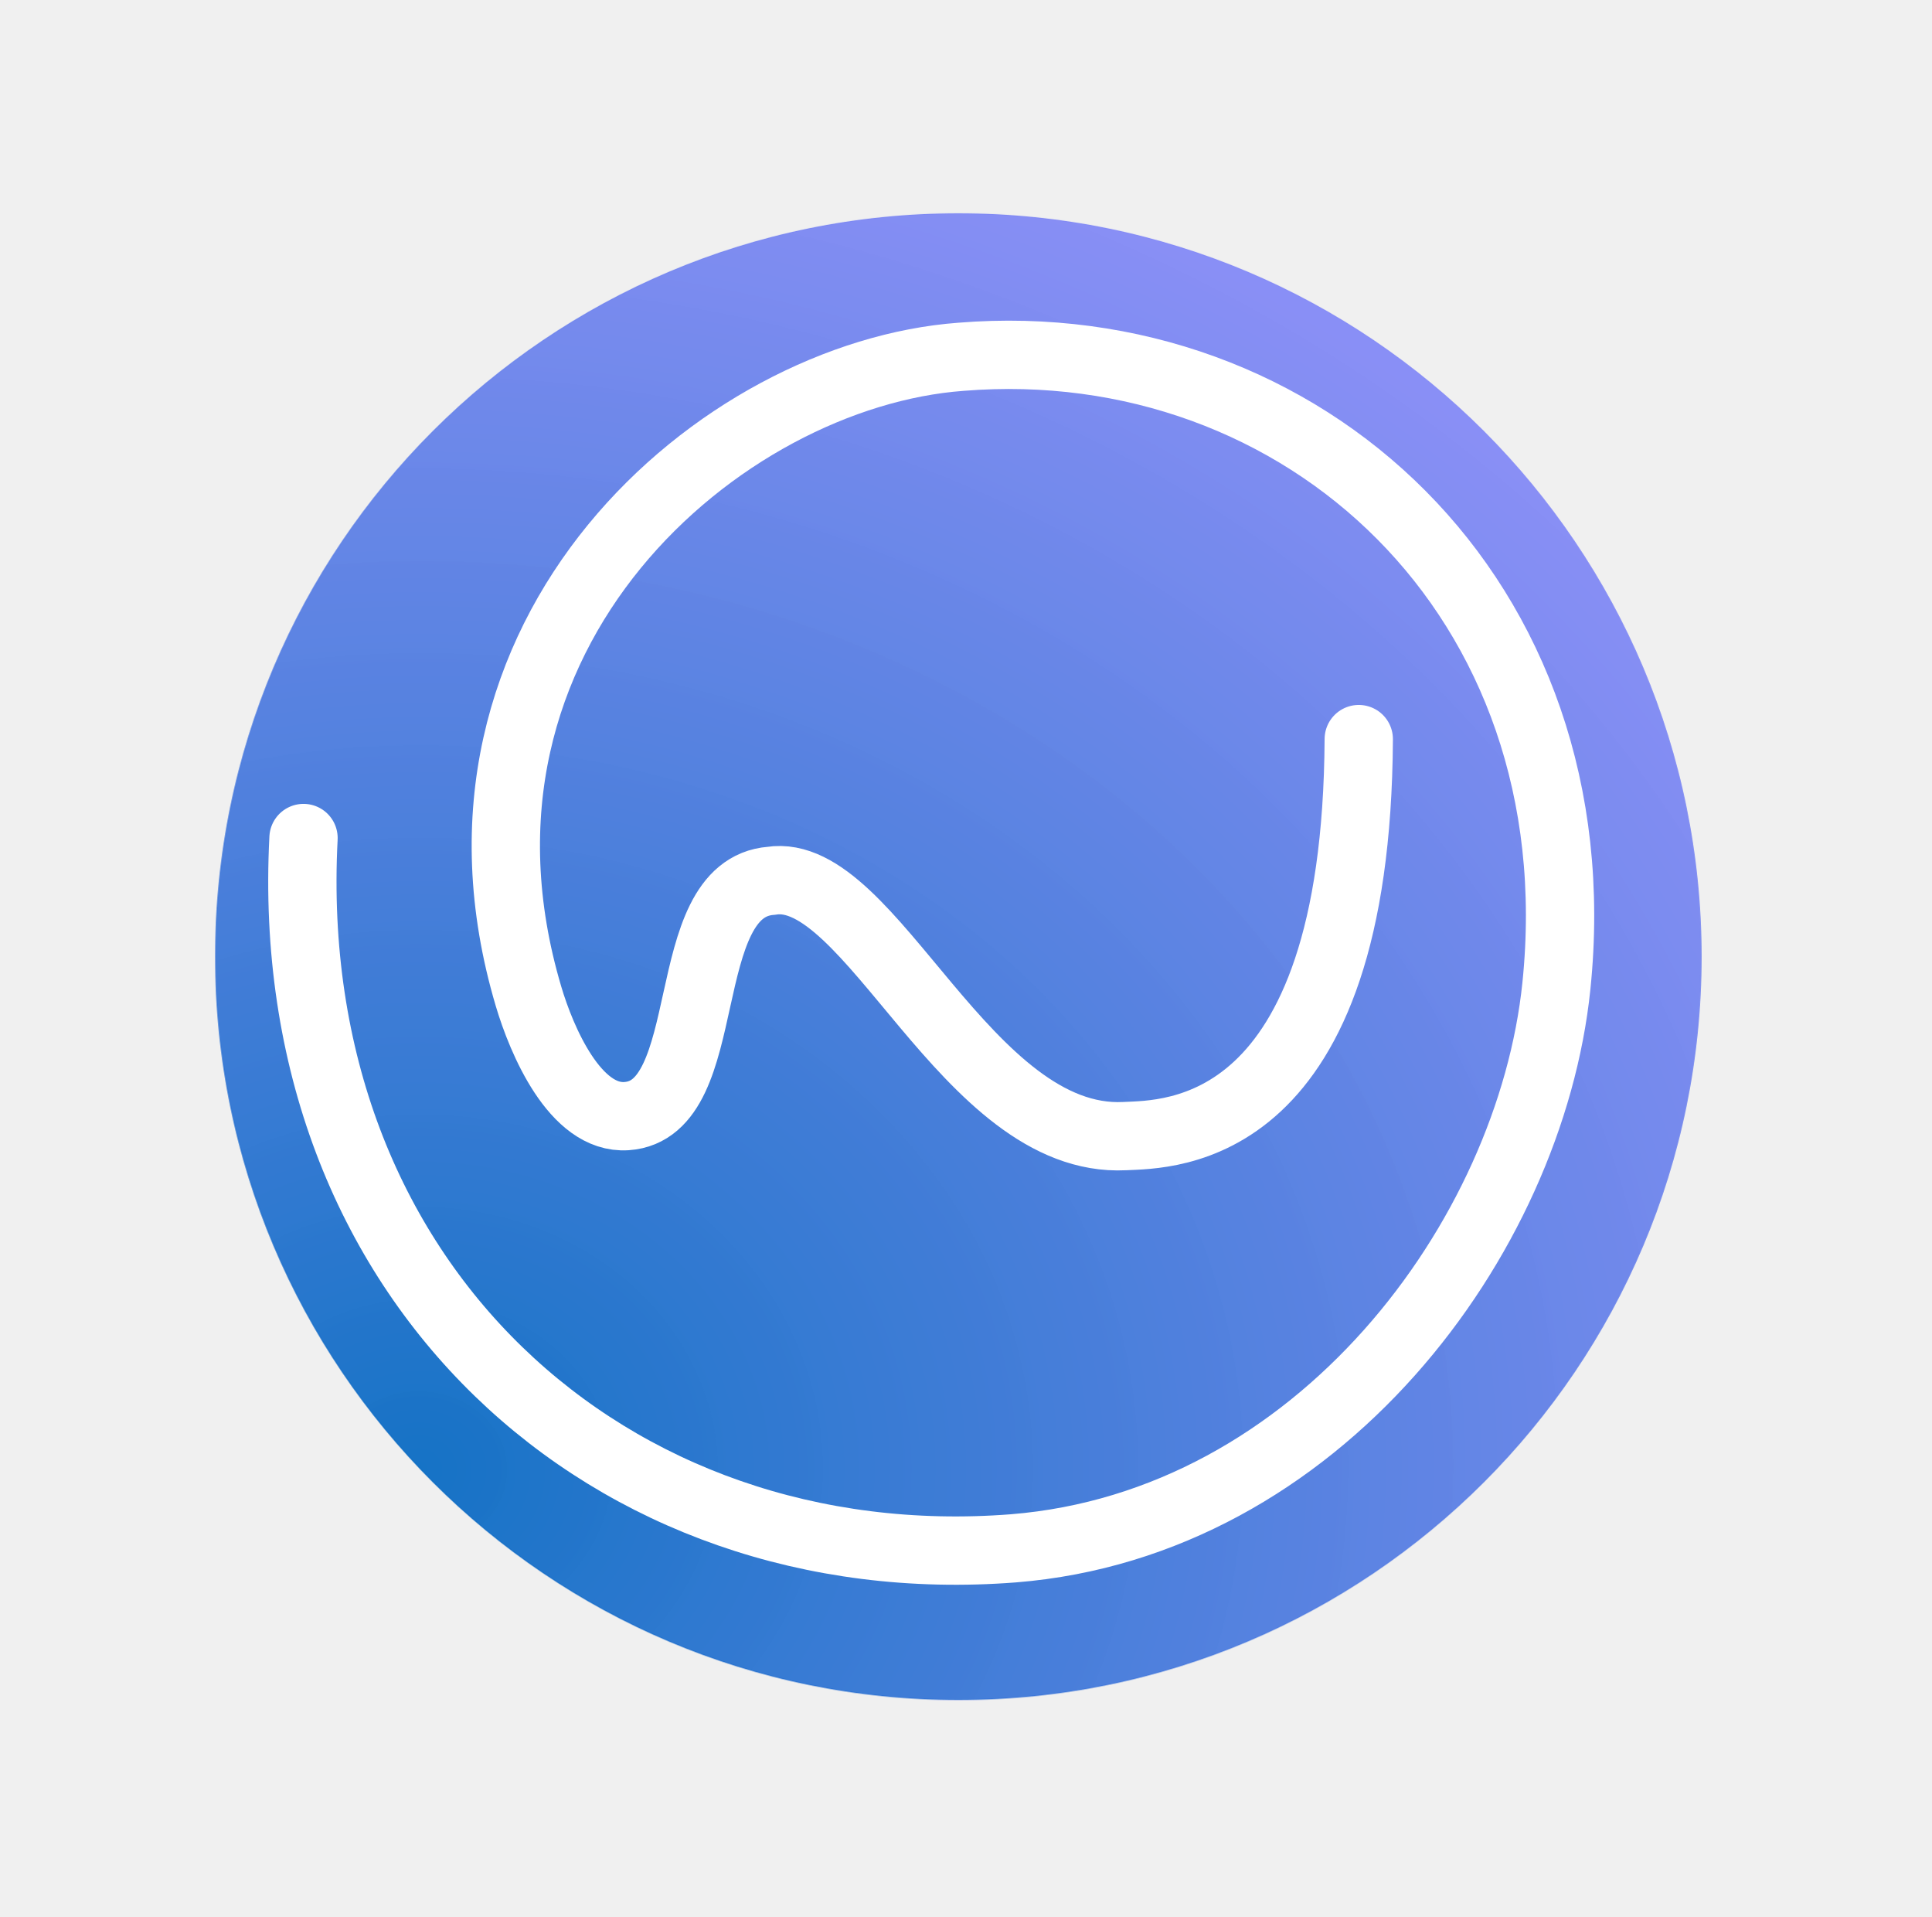
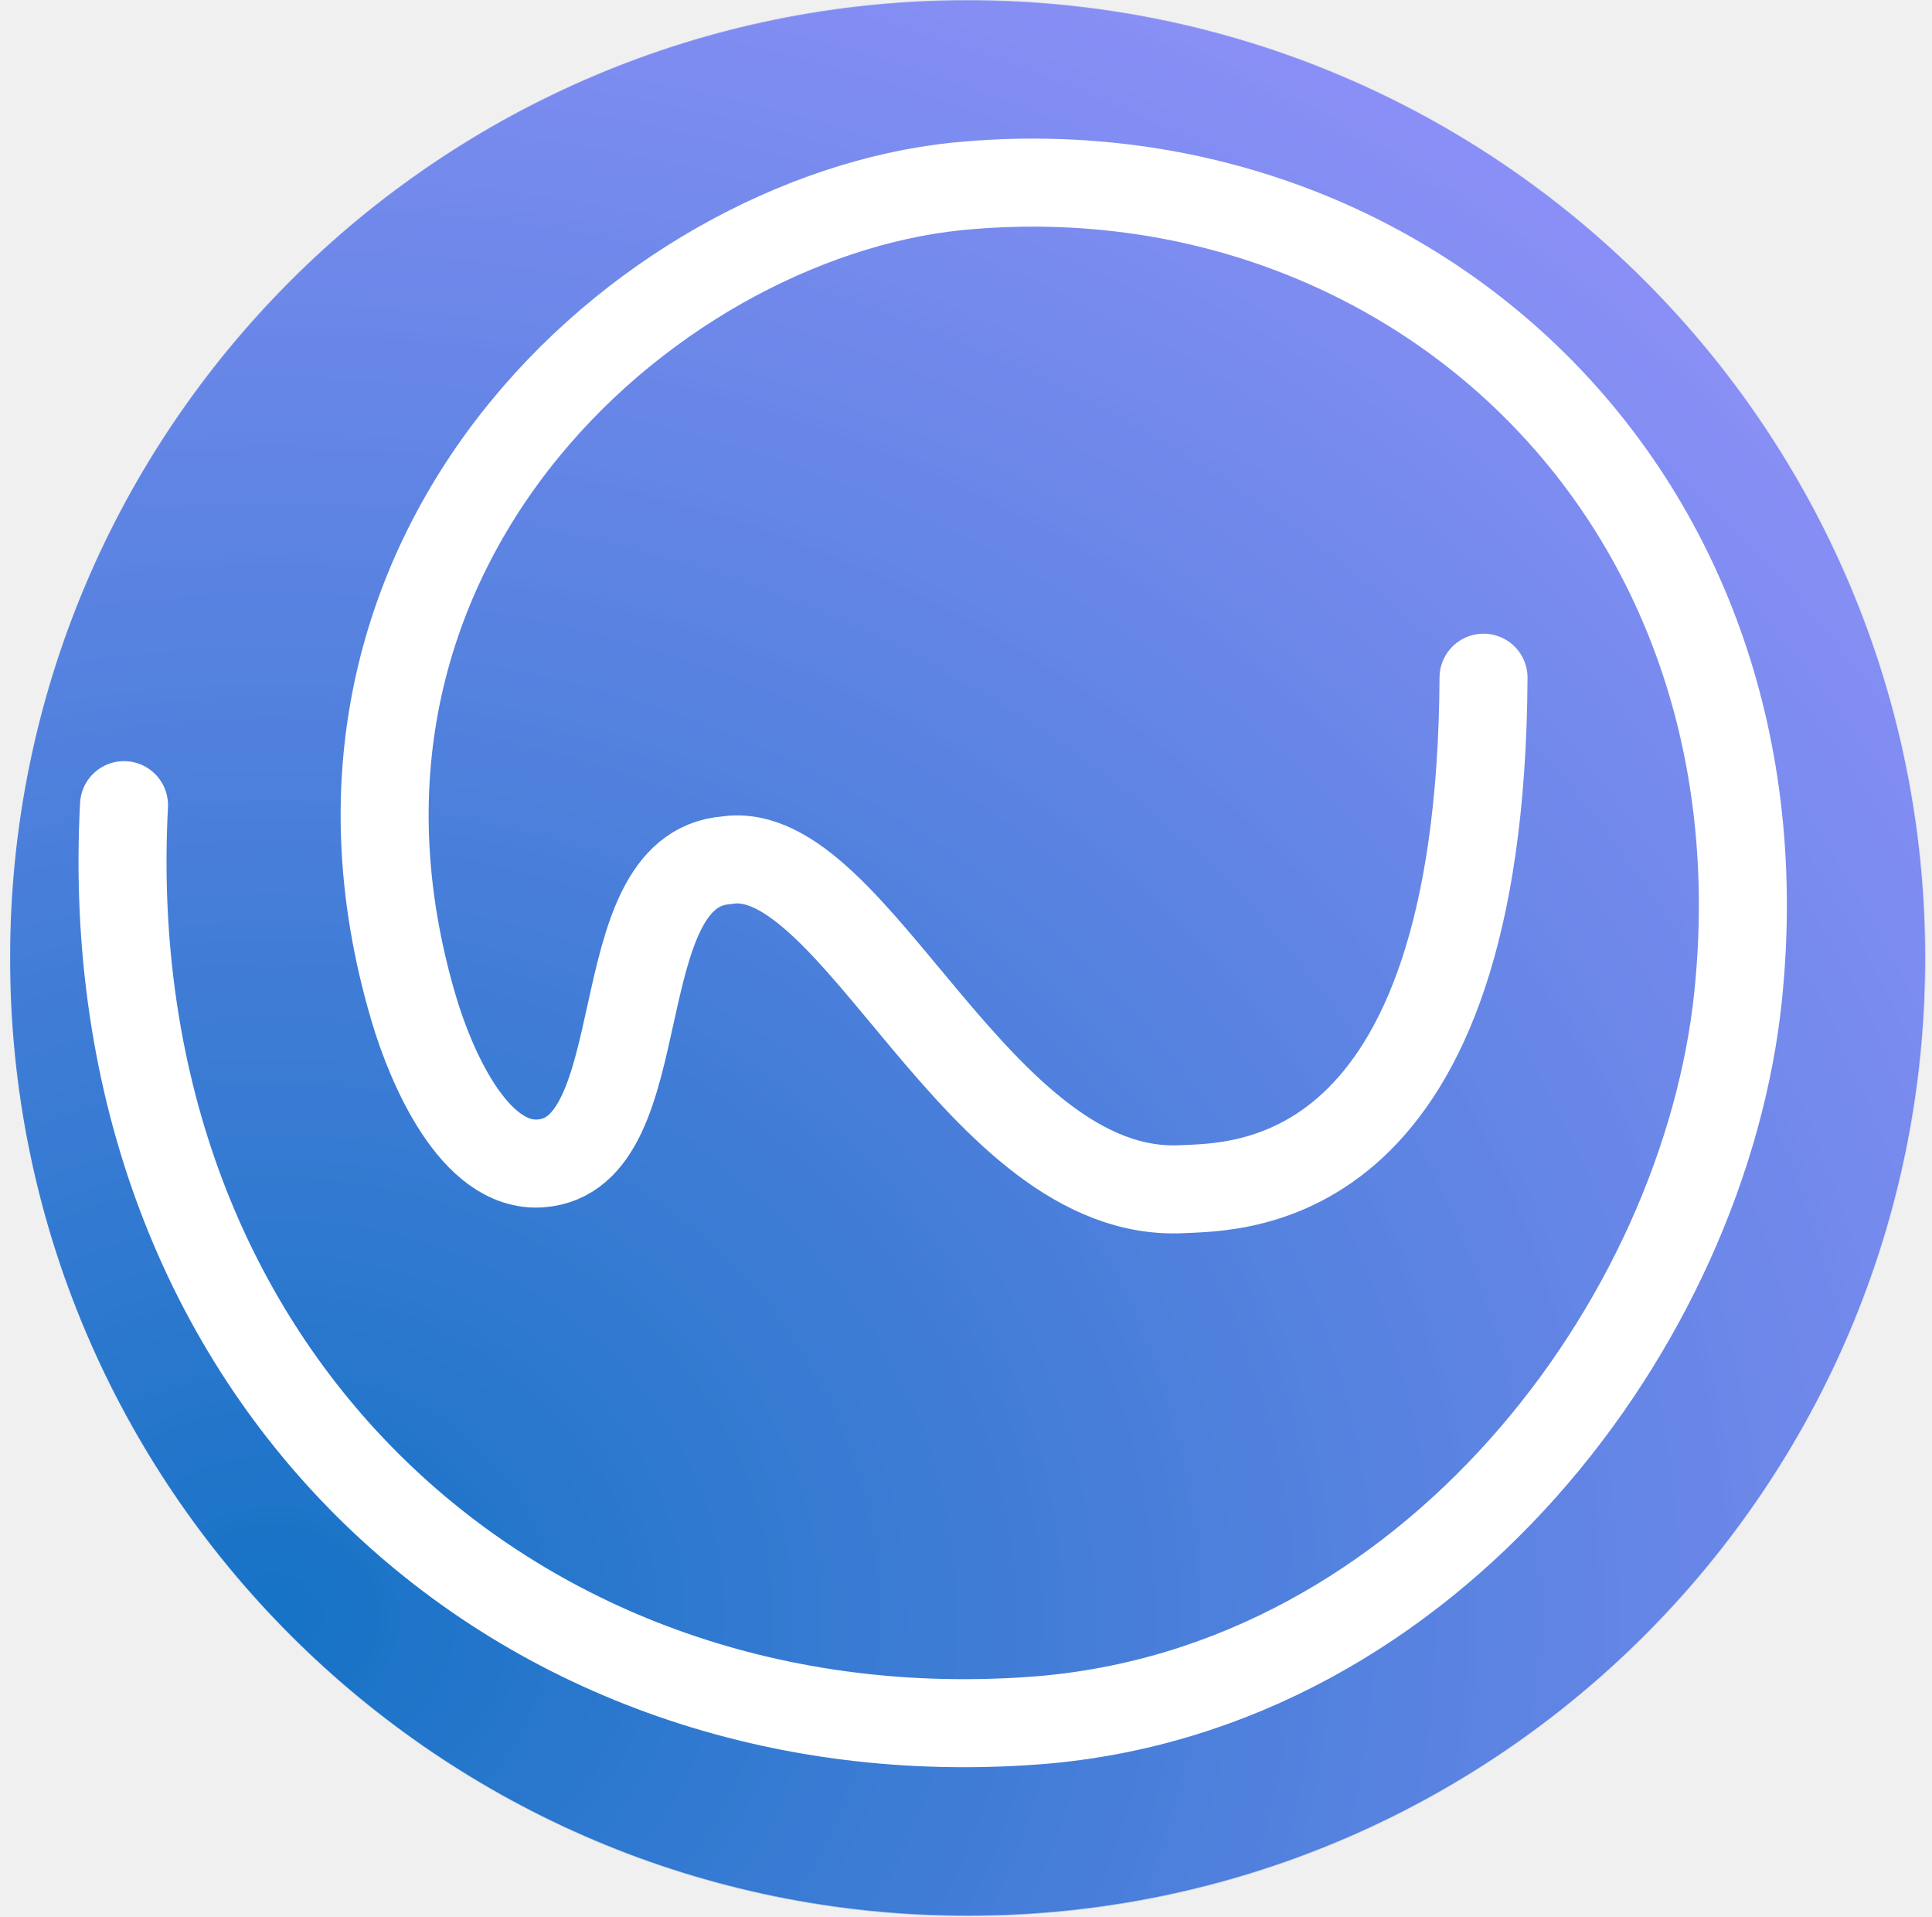
<svg xmlns="http://www.w3.org/2000/svg" xmlns:xlink="http://www.w3.org/1999/xlink" width="12mm" height="11.9mm" viewBox="0 0 12 11.9" version="1.1" id="svg384">
  <defs id="defs378">
    <linearGradient id="linearGradient830">
      <stop style="stop-color:#0267c1;stop-opacity:0.919" offset="0" id="stop826" />
      <stop style="stop-color:#787ff6;stop-opacity:0.86" offset="1" id="stop828" />
    </linearGradient>
    <linearGradient id="linearGradient1182">
      <stop style="stop-color:#0267c1;stop-opacity:1;" offset="0" id="stop1178" />
      <stop style="stop-color:#787ff6;stop-opacity:1" offset="1" id="stop1180" />
    </linearGradient>
    <linearGradient xlink:href="#linearGradient1182" id="linearGradient1184-8-8-0" x1="51.985" y1="216.378" x2="113.009" y2="216.378" gradientUnits="userSpaceOnUse" gradientTransform="translate(-17.09782,32.20737)" />
    <linearGradient id="linearGradient2403">
      <stop style="stop-color:#4775e0;stop-opacity:1" offset="0" id="stop2399" />
      <stop style="stop-color:#787ff6;stop-opacity:0.982" offset="1" id="stop2401" />
    </linearGradient>
    <linearGradient xlink:href="#linearGradient2403" id="linearGradient2563" gradientUnits="userSpaceOnUse" x1="225.411" y1="115.137" x2="420.836" y2="115.137" gradientTransform="matrix(0.562425,0,0,0.562425,126.2773,33.30959)" />
    <linearGradient xlink:href="#linearGradient2403" id="linearGradient108" gradientUnits="userSpaceOnUse" x1="225.411" y1="115.137" x2="420.836" y2="115.137" gradientTransform="matrix(0.8220917,0,0,0.8220917,37.46945,-1.999979)" />
    <radialGradient xlink:href="#linearGradient830" id="radialGradient834" cx="27.566" cy="296.969" fx="27.566" fy="296.969" r="8.552" gradientUnits="userSpaceOnUse" gradientTransform="matrix(8.045325,-0.01456603,0.0127866,7.062469,-216.6884,-2042.33)" />
    <pattern patternUnits="userSpaceOnUse" width="64.646" height="64.646" patternTransform="matrix(0.2645833,0,0,0.2645833,25.21467,282.5216)" id="pattern856">
      <circle r="32.323" cy="32.323" cx="32.323" id="path19" style="fill:url(#radialGradient834);fill-opacity:1;fill-rule:evenodd;stroke-width:0.699" />
    </pattern>
    <pattern patternUnits="userSpaceOnUse" width="64.646" height="64.646" patternTransform="matrix(0.2645833,0,0,0.2645833,25.21467,282.5216)" id="pattern856-3">
      <circle r="32.323" cy="32.323" cx="32.323" id="path19-6" style="fill:url(#radialGradient834-7);fill-opacity:1;fill-rule:evenodd;stroke-width:0.699" />
    </pattern>
    <radialGradient xlink:href="#linearGradient830" id="radialGradient834-7" cx="27.566" cy="296.969" fx="27.566" fy="296.969" r="8.552" gradientUnits="userSpaceOnUse" gradientTransform="matrix(8.045325,-0.01456603,0.0127866,7.062469,-216.6884,-2042.33)" />
    <pattern patternUnits="userSpaceOnUse" width="64.646" height="64.646" patternTransform="matrix(0.2645833,0,0,0.2645833,25.21467,282.5216)" id="pattern856-2">
      <circle r="32.323" cy="32.323" cx="32.323" id="path19-7" style="fill:url(#radialGradient834-0);fill-opacity:1;fill-rule:evenodd;stroke-width:0.699" />
    </pattern>
    <radialGradient xlink:href="#linearGradient830" id="radialGradient834-0" cx="27.566" cy="296.969" fx="27.566" fy="296.969" r="8.552" gradientUnits="userSpaceOnUse" gradientTransform="matrix(8.045325,-0.01456603,0.0127866,7.062469,-216.6884,-2042.33)" />
    <pattern patternUnits="userSpaceOnUse" width="64.646" height="64.646" patternTransform="matrix(0.2645833,0,0,0.2645833,25.21467,282.5216)" id="pattern856-2-2">
      <circle r="32.323" cy="32.323" cx="32.323" id="path19-7-6" style="fill:url(#radialGradient834-0-1);fill-opacity:1;fill-rule:evenodd;stroke-width:0.699" />
    </pattern>
    <radialGradient xlink:href="#linearGradient830" id="radialGradient834-0-1" cx="27.566" cy="296.969" fx="27.566" fy="296.969" r="8.552" gradientUnits="userSpaceOnUse" gradientTransform="matrix(8.045325,-0.01456603,0.0127866,7.062469,-216.6884,-2042.33)" />
    <pattern patternUnits="userSpaceOnUse" width="64.646" height="64.646" patternTransform="matrix(0.2645833,0,0,0.2645833,25.21467,282.5216)" id="pattern856-0">
      <circle r="32.323" cy="32.323" cx="32.323" id="path19-2" style="fill:url(#radialGradient834-3);fill-opacity:1;fill-rule:evenodd;stroke-width:0.699" />
    </pattern>
    <radialGradient xlink:href="#linearGradient830" id="radialGradient834-3" cx="27.566" cy="296.969" fx="27.566" fy="296.969" r="8.552" gradientUnits="userSpaceOnUse" gradientTransform="matrix(8.045325,-0.01456603,0.0127866,7.062469,-216.6884,-2042.33)" />
  </defs>
  <g id="layer1" transform="translate(0,-285.1)">
    <rect style="fill:none;stroke:none;stroke-width:1" width="17.104" height="17.104" x="9.338" y="300.239" id="rect859-5" />
-     <g id="g2046" transform="matrix(0.5398035,0,0,0.5398035,-12.27494,133.918)">
+     <g id="g2046" transform="matrix(0.6954582,0,0,0.6954582,-17.47303,88.6193)">
      <rect id="rect859" y="282.522" x="25.215" height="17.104" width="17.104" style="fill:url(#pattern856);stroke:none" />
      <path id="path1851-9" d="m 38.374,288.571 c -0.025,4.594 -2.19,4.542 -2.693,4.567 -1.819,0.091 -2.92,-3.12 -4.068,-2.937 -1.113,0.086 -0.608,2.635 -1.664,2.707 -0.592,0.04 -0.978,-0.872 -1.128,-1.378 -1.246,-4.194 2.222,-7.154 4.975,-7.357 3.919,-0.318 7.314,2.761 6.852,7.239 -0.3,2.905 -2.743,6.187 -6.247,6.468 -4.642,0.362 -8.435,-3.061 -8.169,-8.171" style="fill:none;stroke:#ffffff;stroke-width:0.786;stroke-linecap:round;stroke-linejoin:miter;stroke-miterlimit:4;stroke-dasharray:none;stroke-opacity:1" />
    </g>
    <rect style="fill:none;stroke:none;stroke-width:1" width="17.104" height="17.104" x="4.942" y="292.417" id="rect859-9" />
  </g>
</svg>
